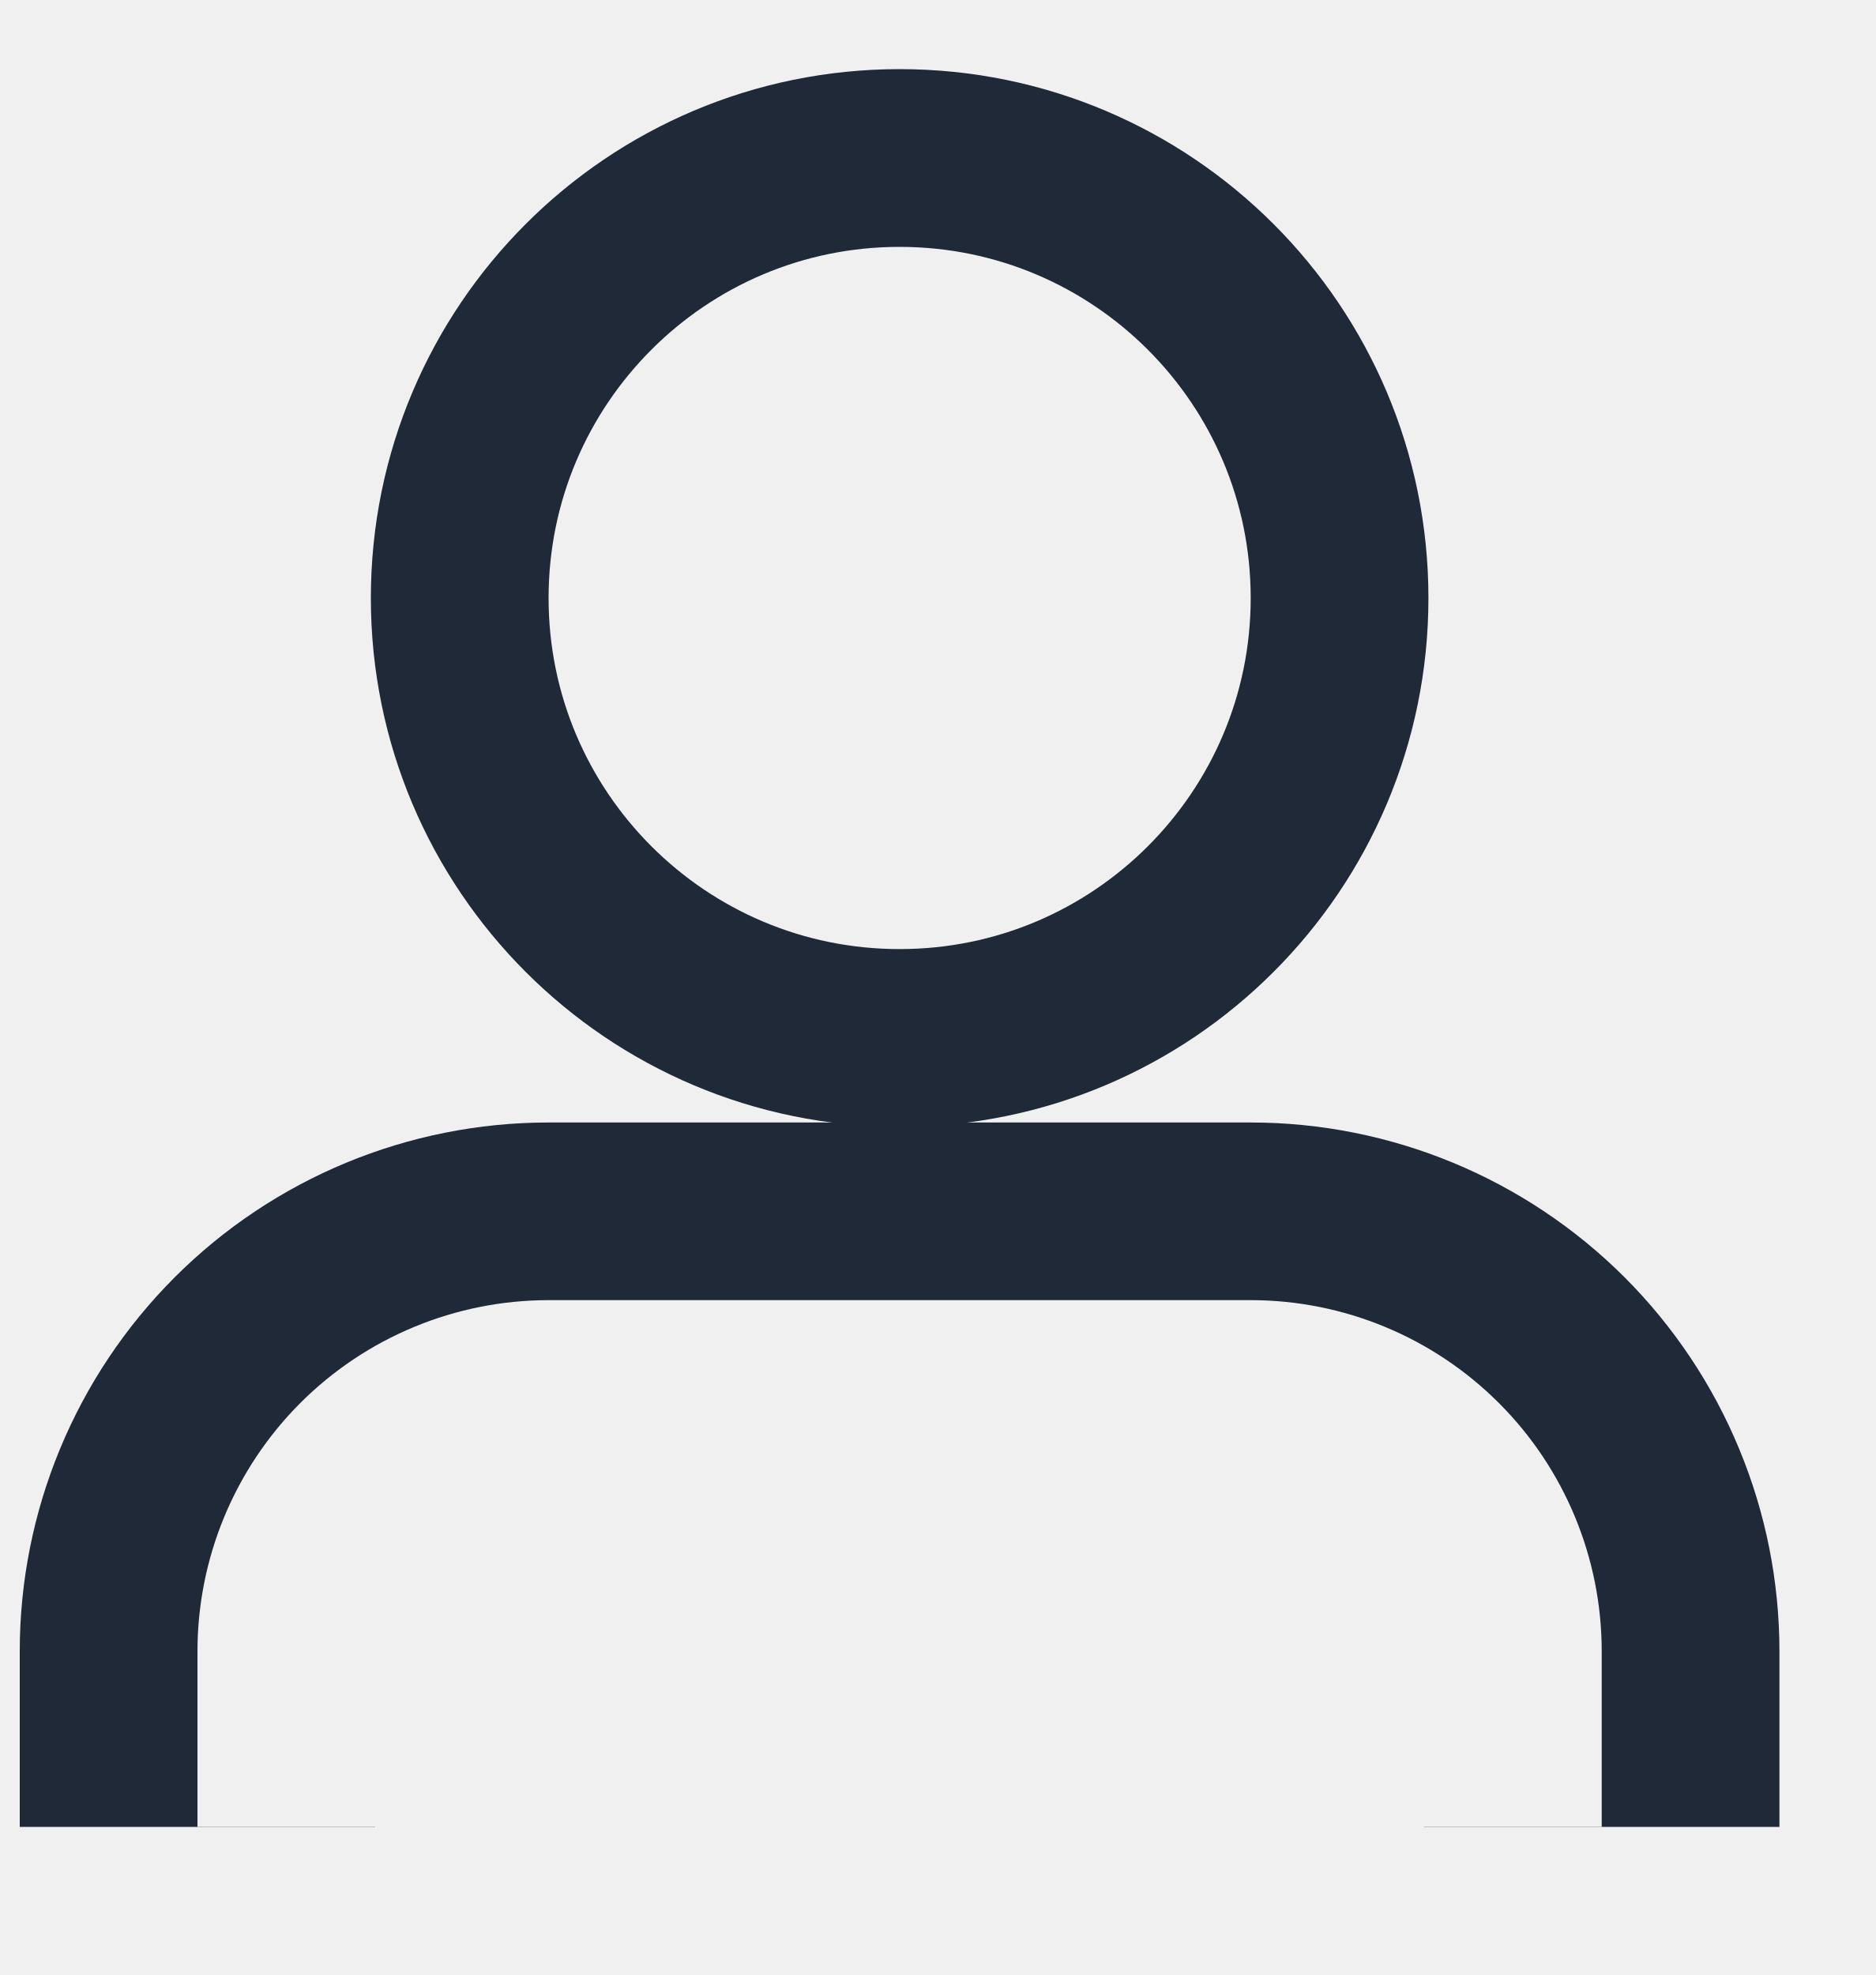
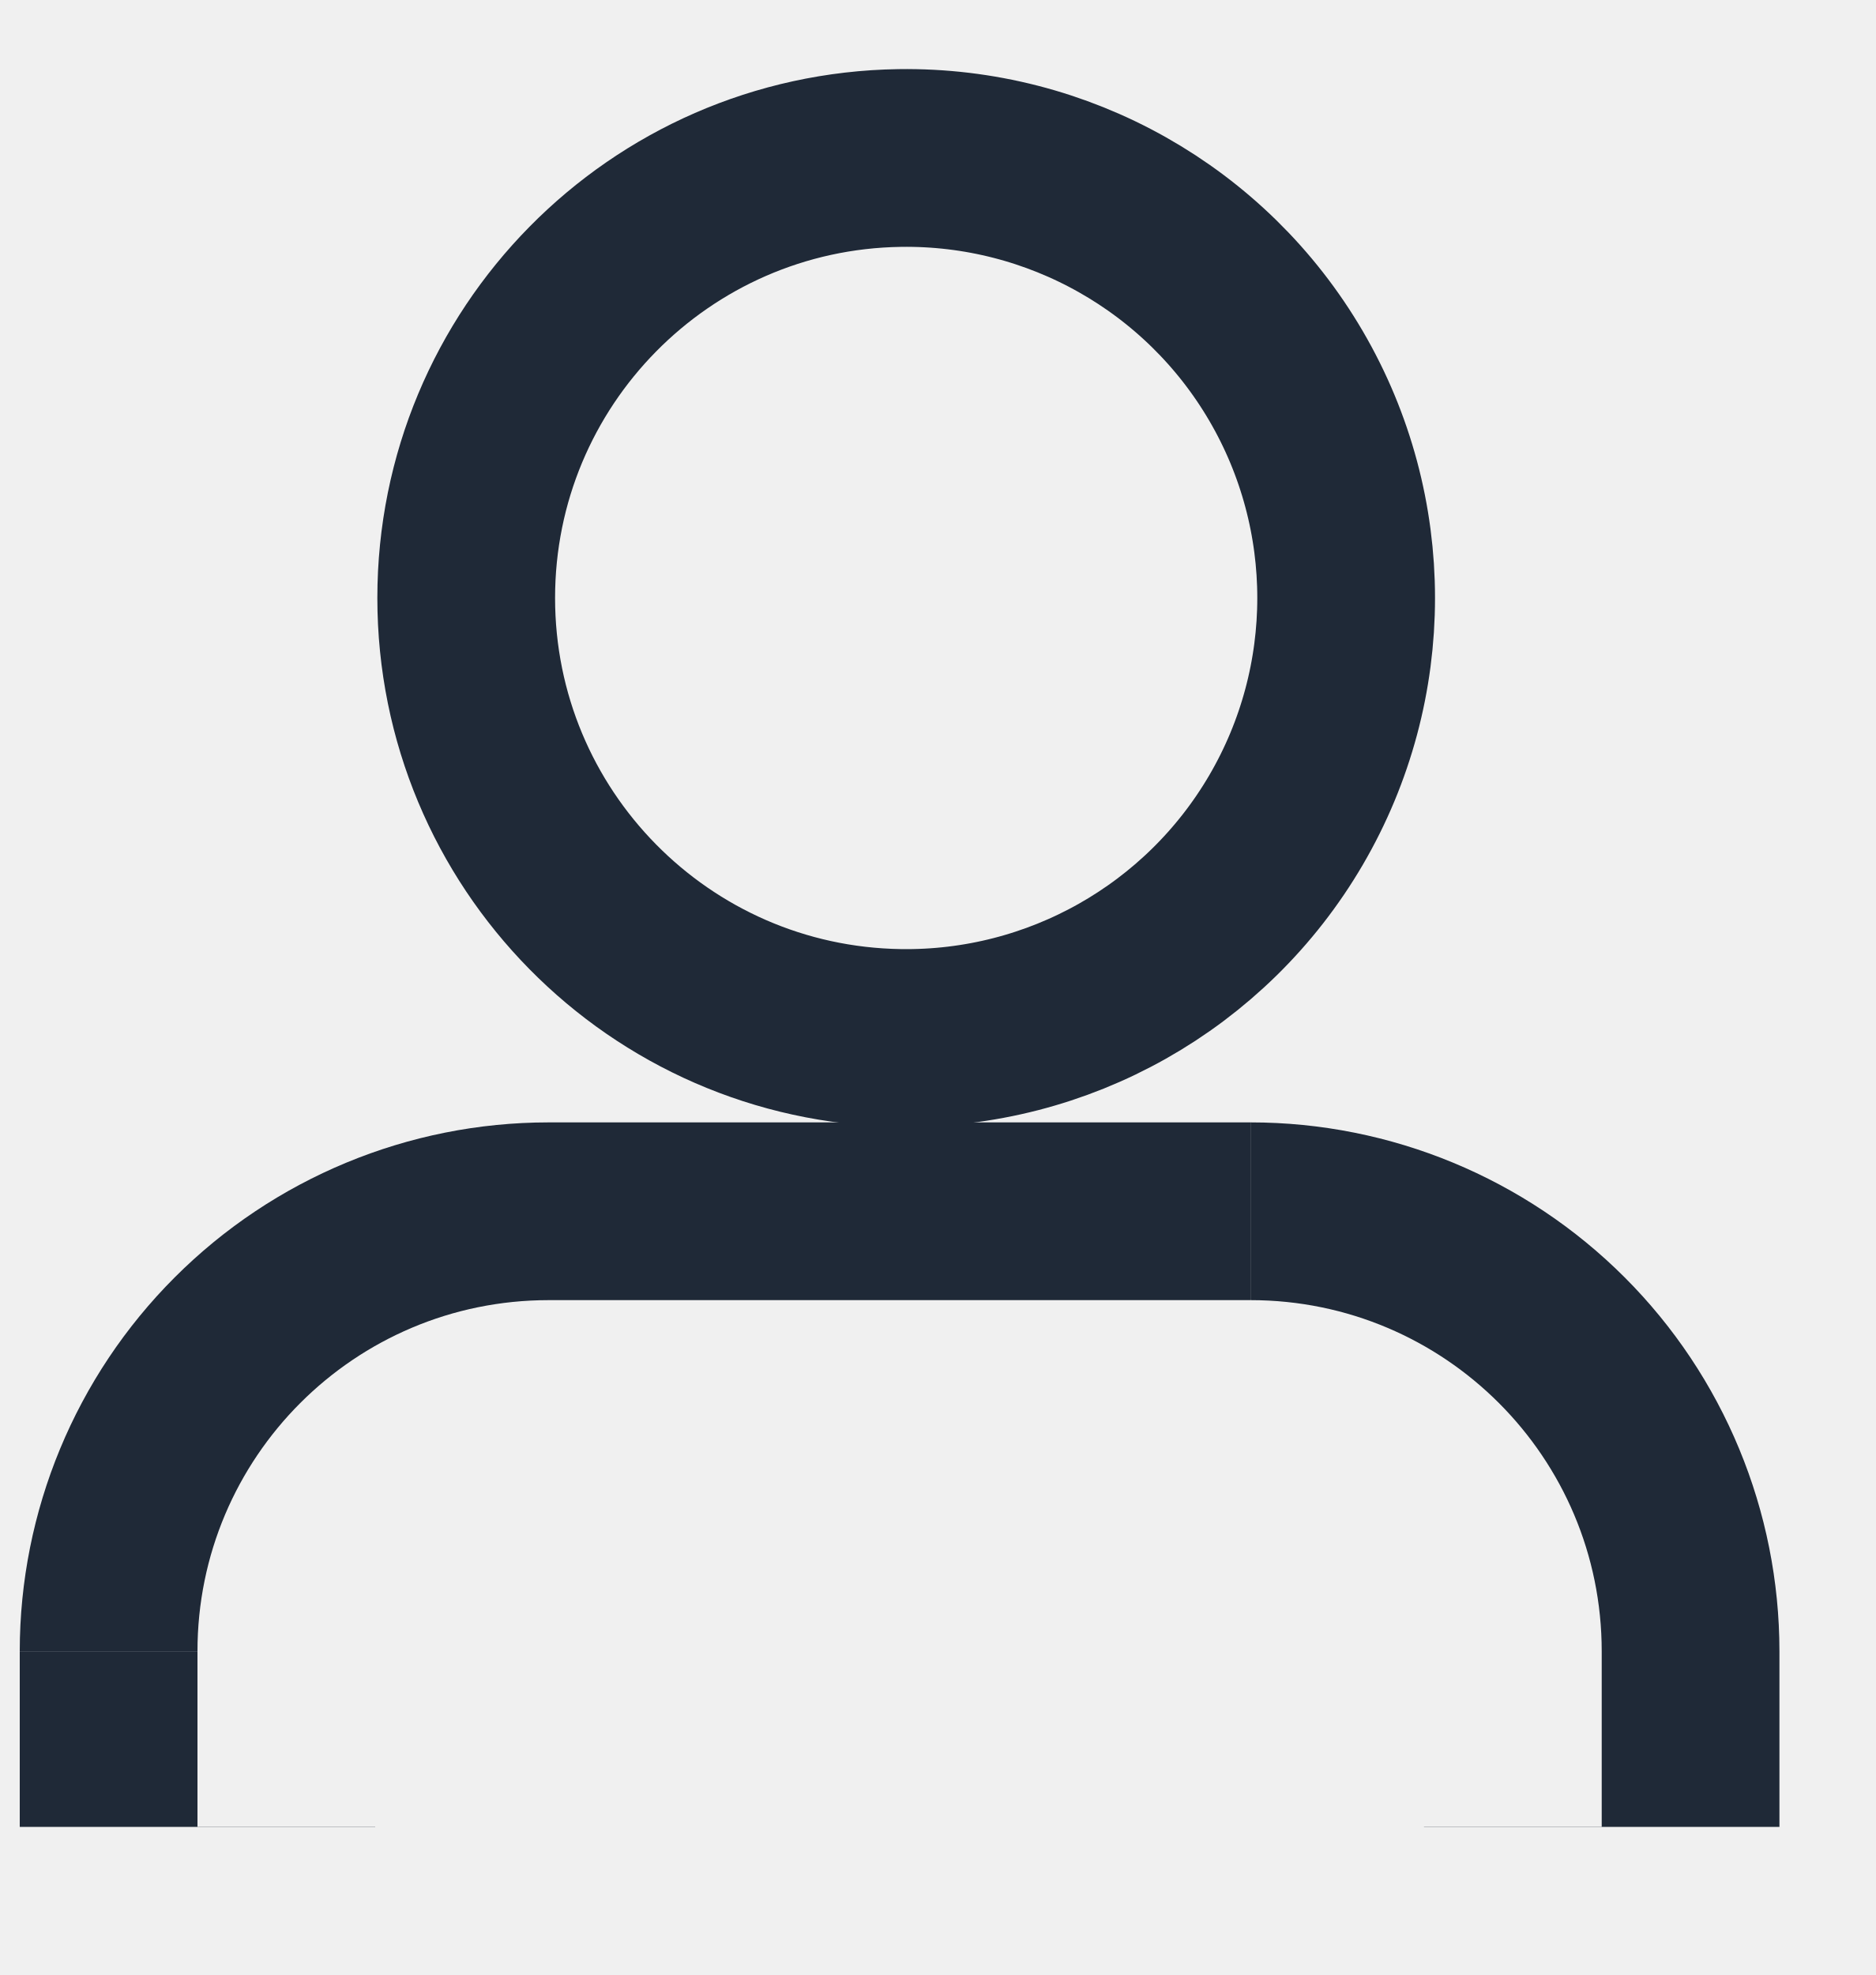
- <svg xmlns="http://www.w3.org/2000/svg" width="19" height="20" viewBox="0 0 19 20" fill="none">
-   <mask id="path-1-outside-1_90_39" maskUnits="userSpaceOnUse" x="0" y="11.166" width="19" height="8" fill="black">
-     <rect fill="white" y="11.166" width="19" height="8" />
-     <path d="M16.222 18.5V16.722C16.222 15.779 15.848 14.875 15.181 14.208C14.514 13.541 13.61 13.166 12.667 13.166H5.556C4.613 13.166 3.708 13.541 3.041 14.208C2.375 14.875 2 15.779 2 16.722V18.5" />
+ <svg xmlns="http://www.w3.org/2000/svg" width="19" height="20" fill="none">
+   <mask id="a" width="19" height="8" x="0" y="11.166" fill="#000" maskUnits="userSpaceOnUse">
+     <path fill="#fff" d="M0 11.166h19v8H0z" />
+     <path d="M16.222 18.5v-1.778a3.556 3.556 0 0 0-3.555-3.556H5.556A3.556 3.556 0 0 0 2 16.723V18.5" />
  </mask>
-   <path d="M12.667 13.166V11.367V13.166ZM5.556 13.166V11.367V13.166ZM2 16.722H0.2H2ZM18.022 18.5V16.722H14.422V18.5H18.022ZM18.022 16.722C18.022 15.302 17.458 13.94 16.454 12.935L13.908 15.481C14.237 15.81 14.422 16.256 14.422 16.722H18.022ZM16.454 12.935C15.449 11.931 14.087 11.367 12.667 11.367V14.966C13.132 14.966 13.579 15.152 13.908 15.481L16.454 12.935ZM12.667 11.367H5.556V14.966H12.667V11.367ZM5.556 11.367C4.135 11.367 2.773 11.931 1.769 12.935L4.314 15.481C4.643 15.152 5.09 14.966 5.556 14.966V11.367ZM1.769 12.935C0.764 13.94 0.2 15.302 0.2 16.722H3.8C3.8 16.256 3.985 15.81 4.314 15.481L1.769 12.935ZM0.2 16.722V18.5H3.8V16.722H0.2Z" fill="#1F2937" mask="url(#path-1-outside-1_90_39)" />
-   <path d="M9.111 10.511C11.572 10.511 13.567 8.516 13.567 6.056C13.567 3.595 11.572 1.6 9.111 1.6C6.65 1.6 4.656 3.595 4.656 6.056C4.656 8.516 6.65 10.511 9.111 10.511Z" stroke="#1F2937" stroke-width="1.8" stroke-linejoin="round" />
+   <path fill="#1F2937" d="M12.667 13.166v-1.8 1.8Zm-7.111 0v-1.8 1.8ZM2 16.723H.2 2ZM18.022 18.5v-1.778h-3.6V18.5h3.6Zm0-1.778c0-1.42-.564-2.783-1.568-3.787l-2.546 2.546c.33.329.514.775.514 1.241h3.6Zm-1.568-3.787a5.356 5.356 0 0 0-3.787-1.569v3.6c.465 0 .912.186 1.241.515l2.546-2.546Zm-3.787-1.569H5.556v3.6h7.11v-3.6Zm-7.111 0c-1.42 0-2.783.565-3.787 1.57l2.545 2.545c.33-.33.776-.514 1.242-.514v-3.6Zm-3.787 1.57A5.356 5.356 0 0 0 .2 16.721h3.6c0-.466.185-.912.514-1.241L1.77 12.935ZM.2 16.721V18.5h3.6v-1.778H.2Z" mask="url(#a)" />
+   <path stroke="#1F2937" stroke-linejoin="round" stroke-width="1.8" d="M9.111 10.511a4.456 4.456 0 1 0 0-8.911 4.456 4.456 0 0 0 0 8.911Z" />
</svg>
